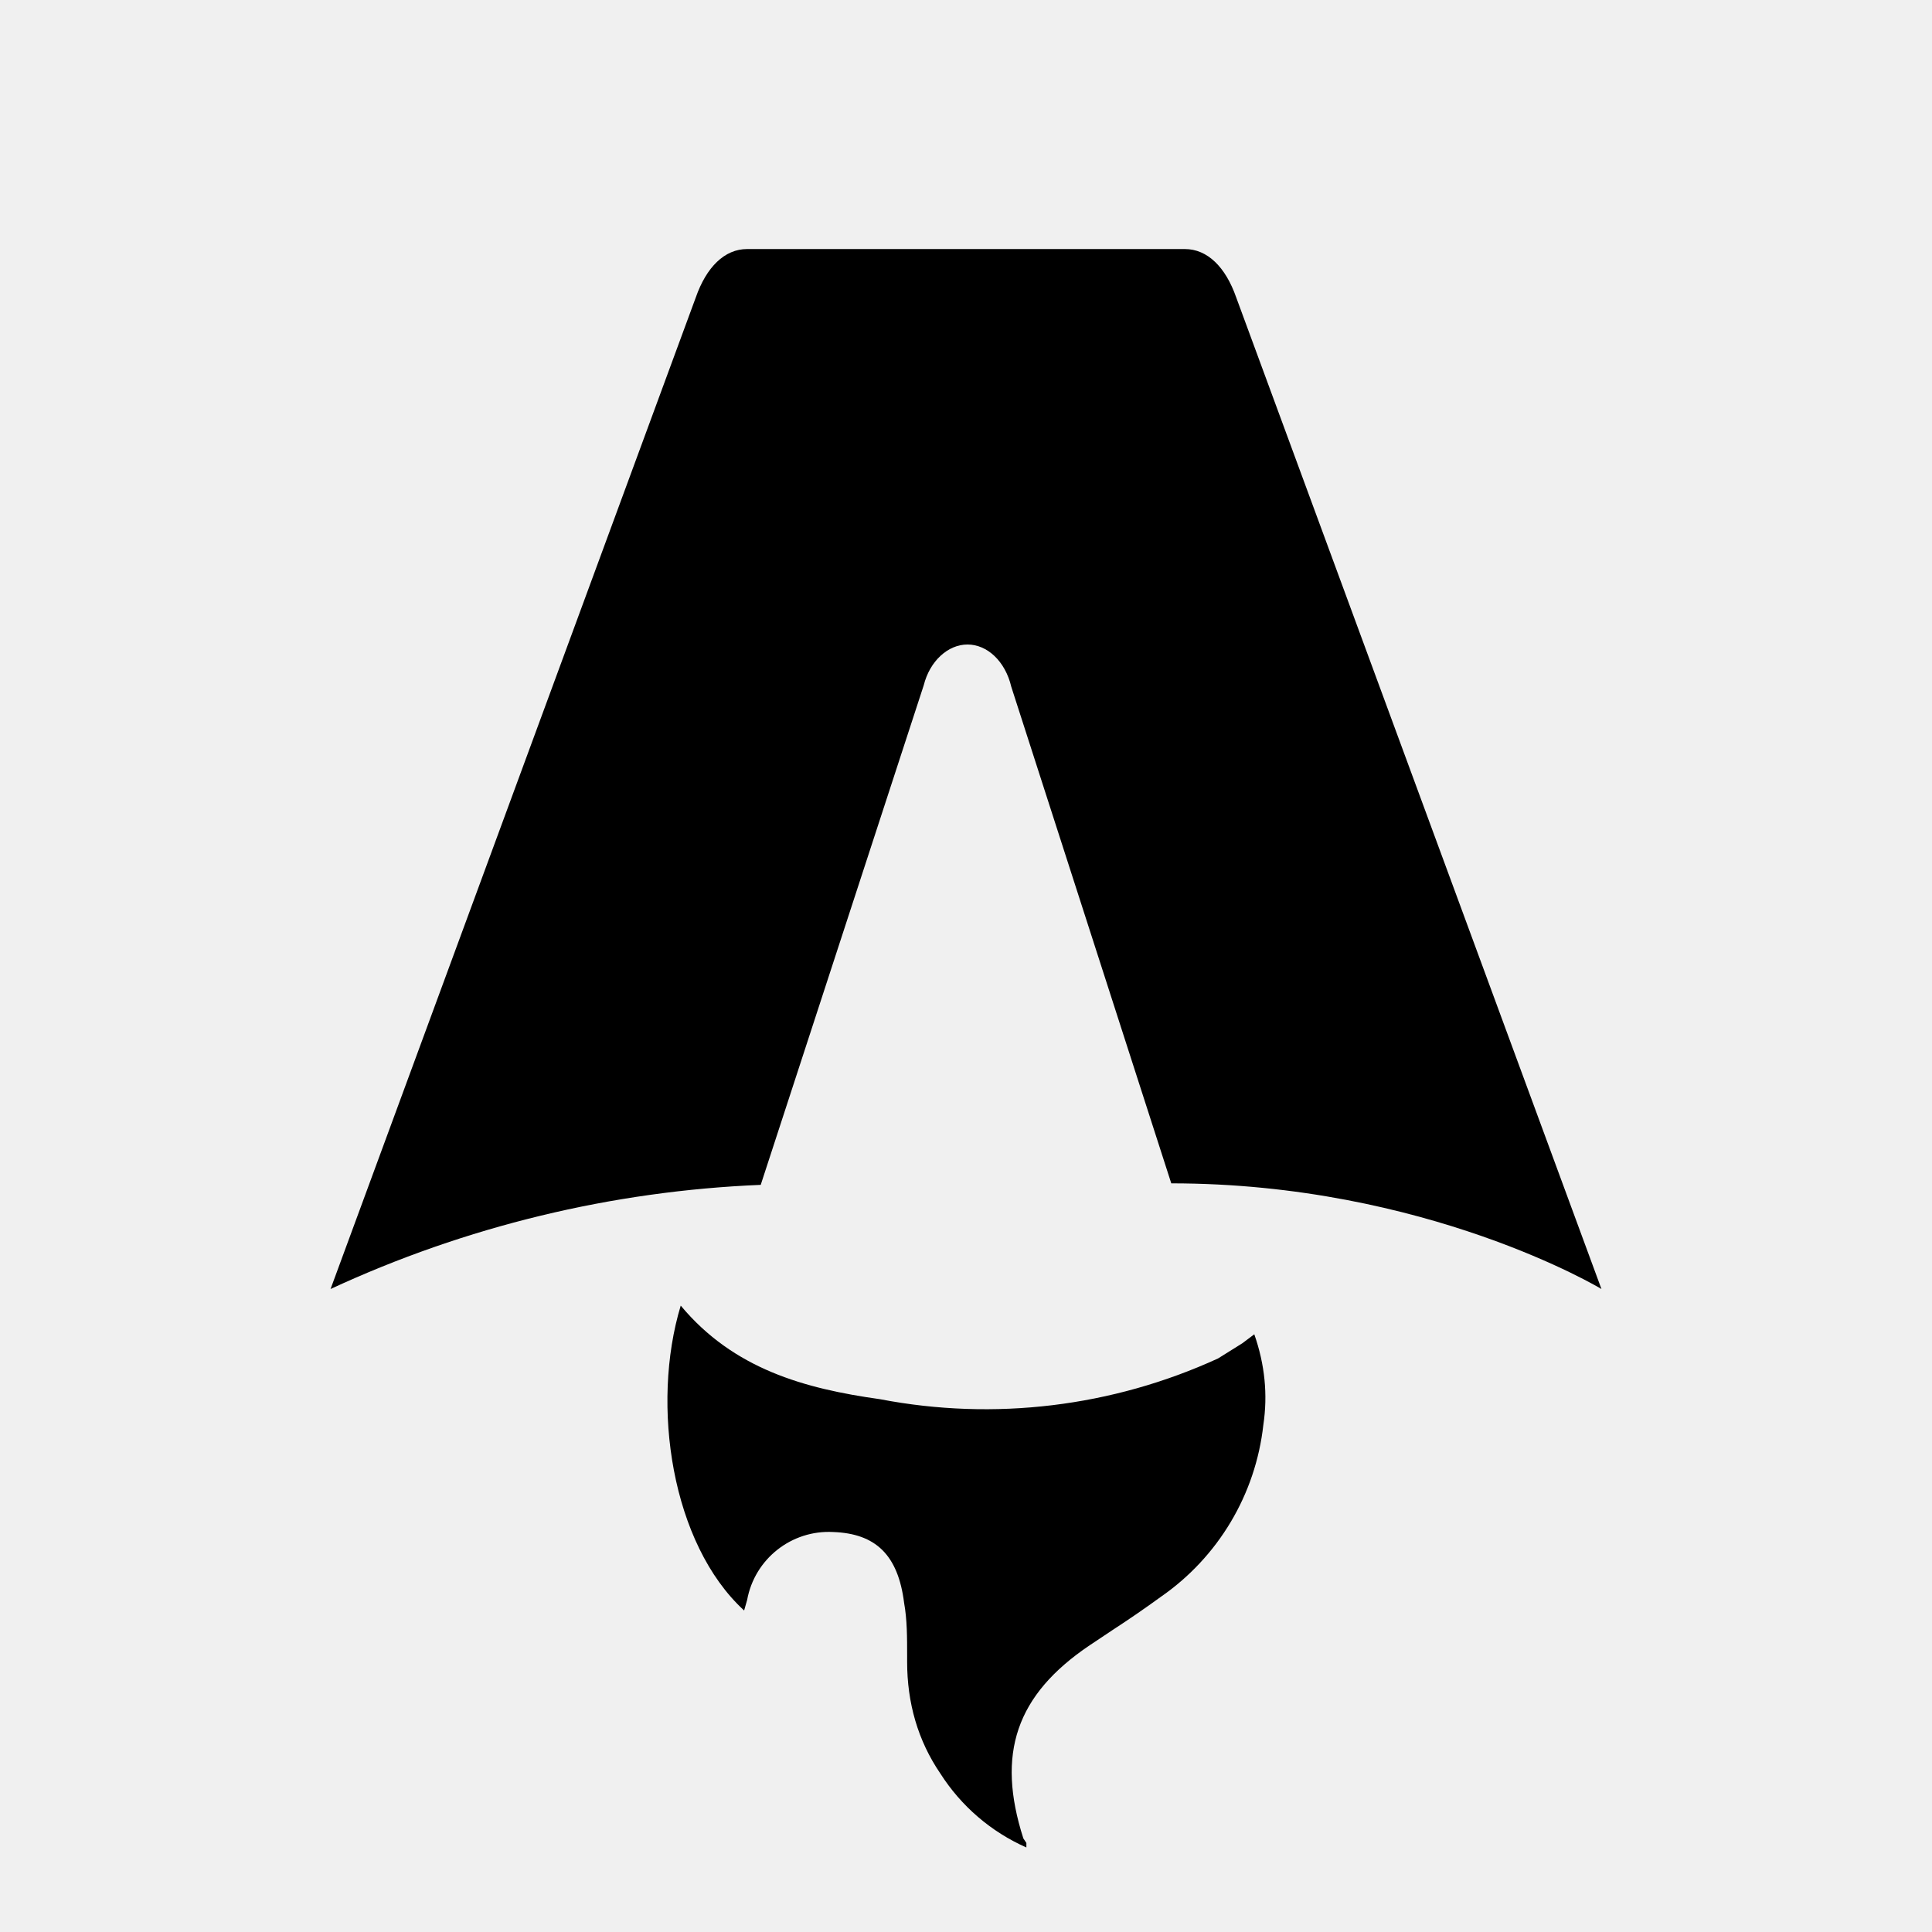
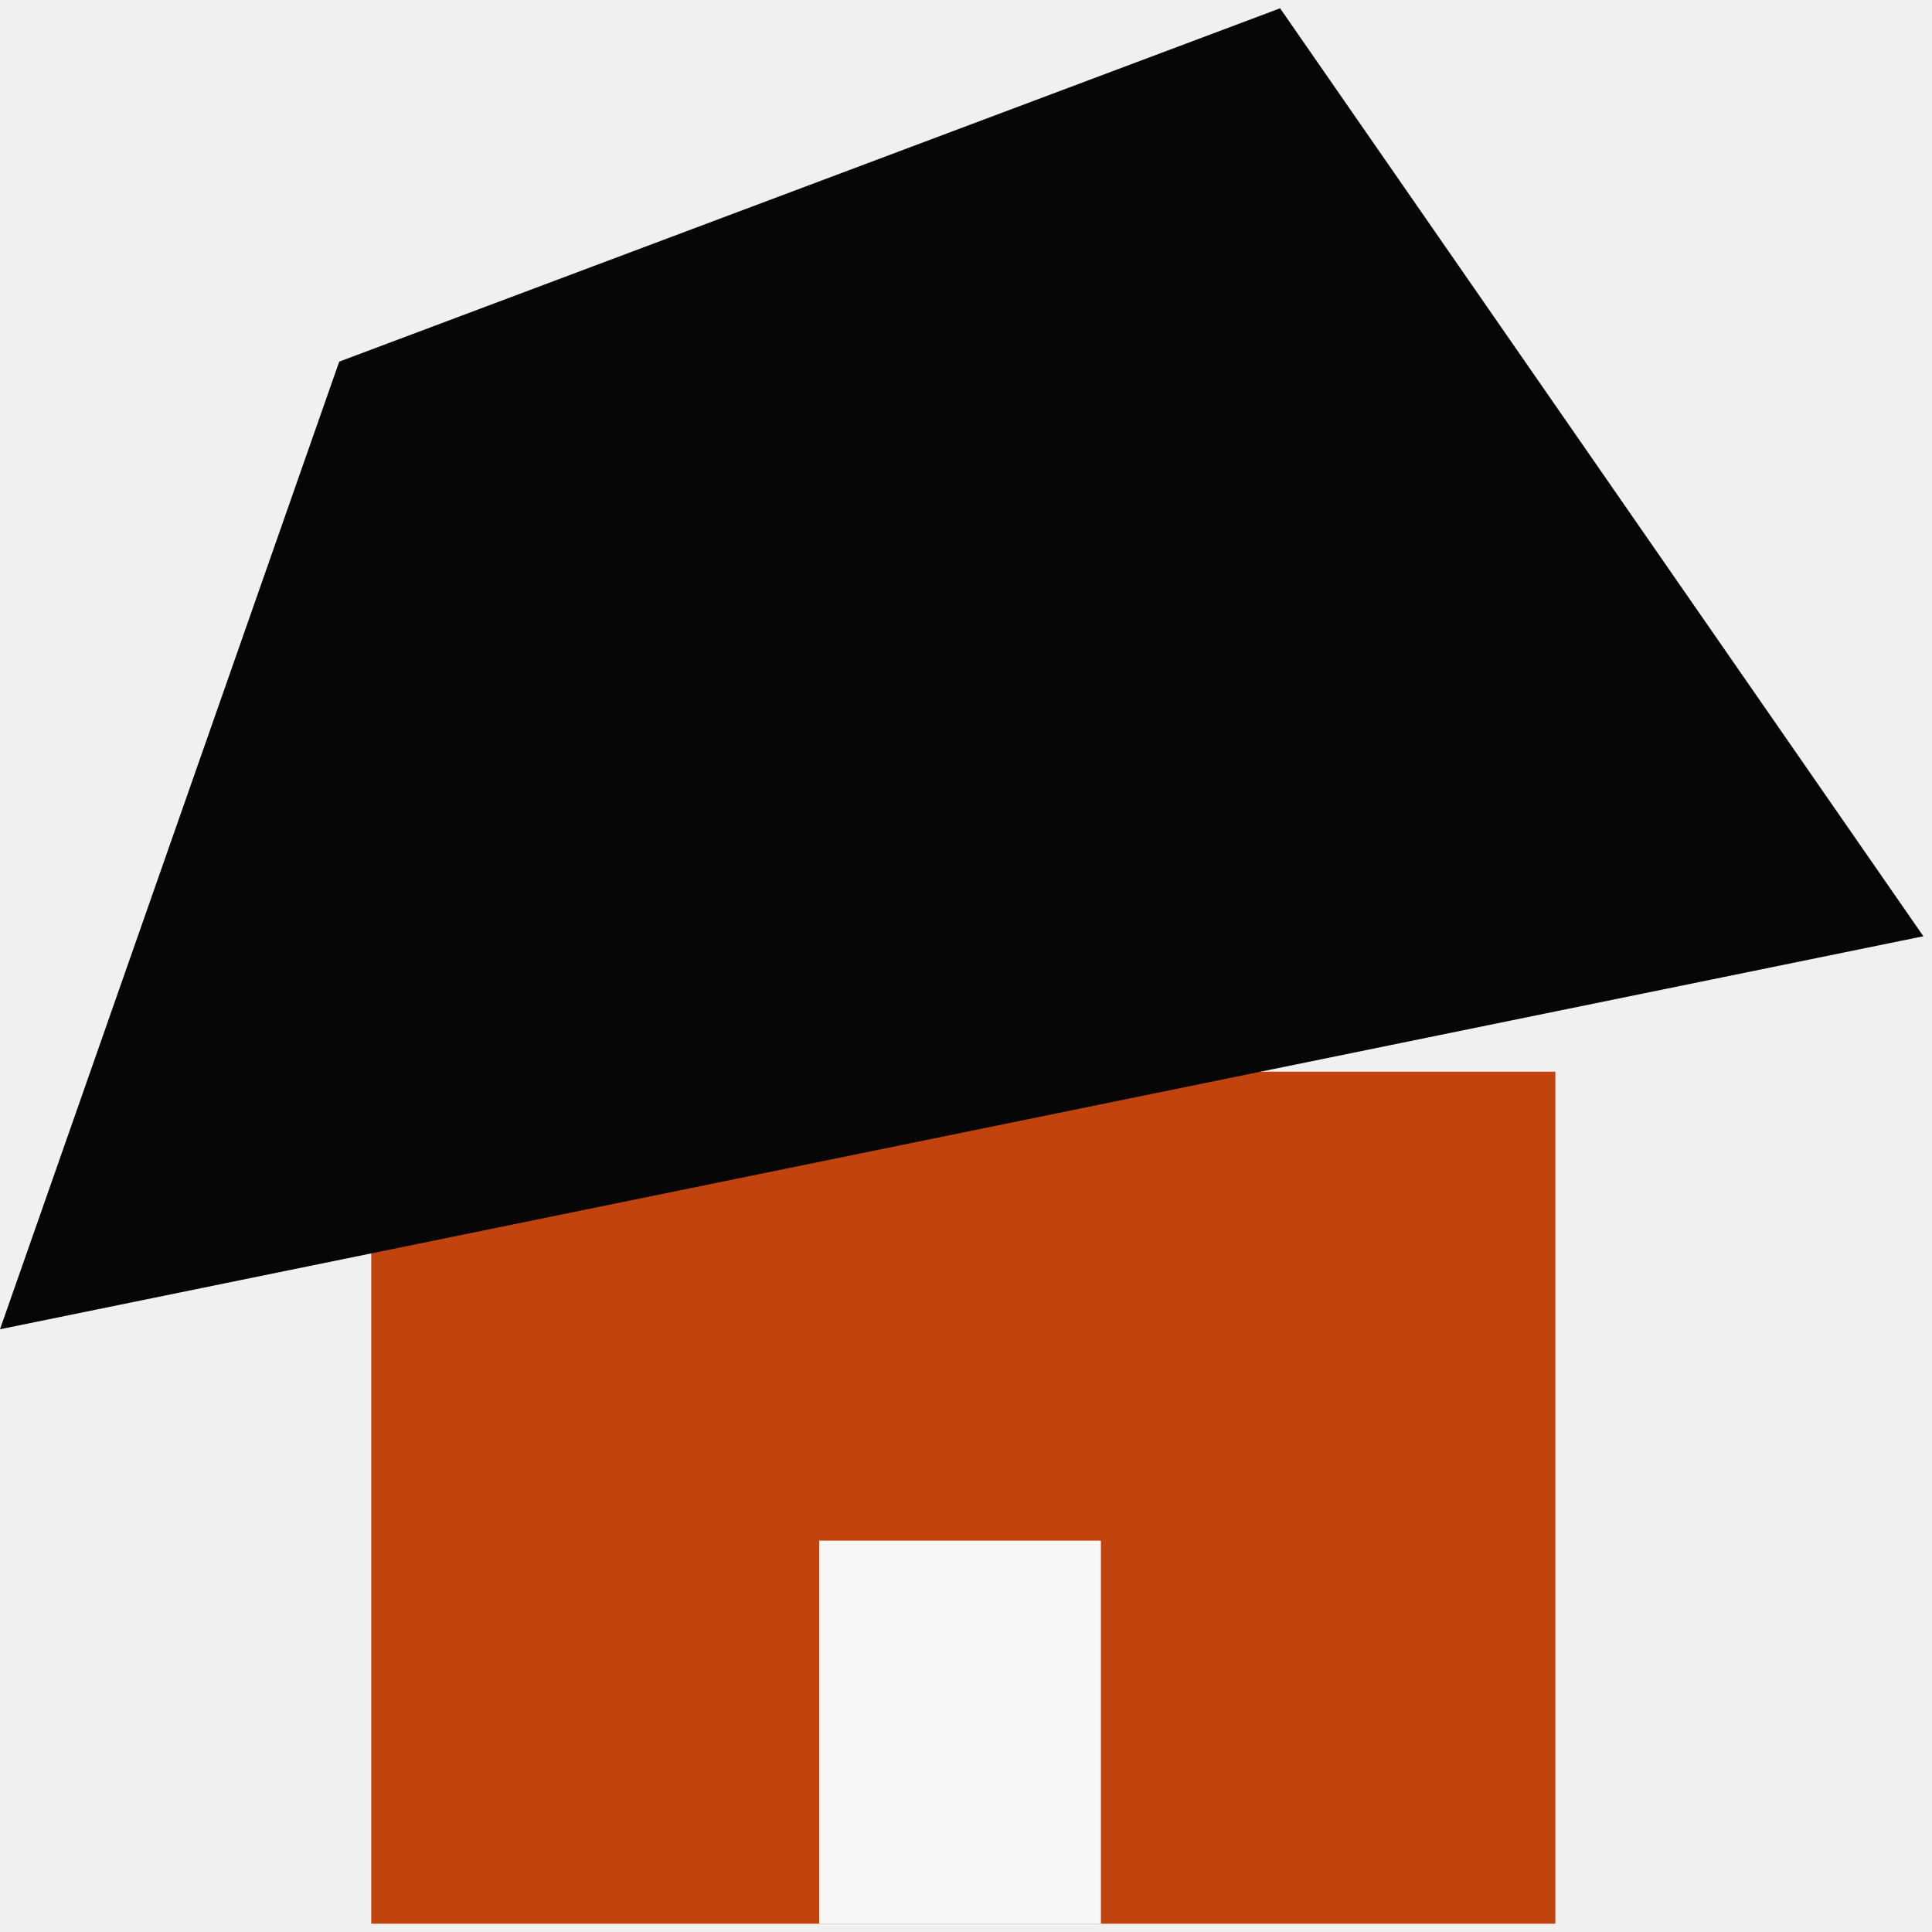
- <svg xmlns="http://www.w3.org/2000/svg" fill="none" viewBox="0 0 128 128">
-   <path d="M50.4 78.5a75.1 75.1 0 0 0-28.5 6.9l24.2-65.7c.7-2 1.9-3.2 3.4-3.2h29c1.5 0 2.7 1.2 3.4 3.2l24.2 65.7s-11.6-7-28.5-7L67 45.5c-.4-1.7-1.6-2.8-2.9-2.8-1.3 0-2.5 1.1-2.9 2.7L50.4 78.5Zm-1.1 28.2Zm-4.2-20.2c-2 6.6-.6 15.8 4.2 20.2a17.5 17.5 0 0 1 .2-.7 5.5 5.5 0 0 1 5.7-4.5c2.8.1 4.3 1.5 4.7 4.7.2 1.1.2 2.3.2 3.5v.4c0 2.7.7 5.2 2.2 7.4a13 13 0 0 0 5.7 4.9v-.3l-.2-.3c-1.8-5.6-.5-9.5 4.4-12.8l1.5-1a73 73 0 0 0 3.2-2.2 16 16 0 0 0 6.8-11.4c.3-2 .1-4-.6-6l-.8.6-1.6 1a37 37 0 0 1-22.4 2.7c-5-.7-9.7-2-13.2-6.2Z" />
-   <style>
-         path { fill: #000; }
-         @media (prefers-color-scheme: dark) {
-             path { fill: #FFF; }
-         }
-     </style>
+ <svg xmlns="http://www.w3.org/2000/svg" width="45" height="45" viewBox="0 0 45 45" fill="none">
+   <rect x="8.647" y="24.962" width="27.58" height="19.845" fill="#C1440E" />
+   <rect x="19.082" y="35.885" width="6.56" height="8.923" fill="#F7F7F7" />
+   <path d="M0 30.961L44.799 21.807L29.816 0.193L7.901 8.423L0 30.961Z" fill="#060606" />
</svg>
